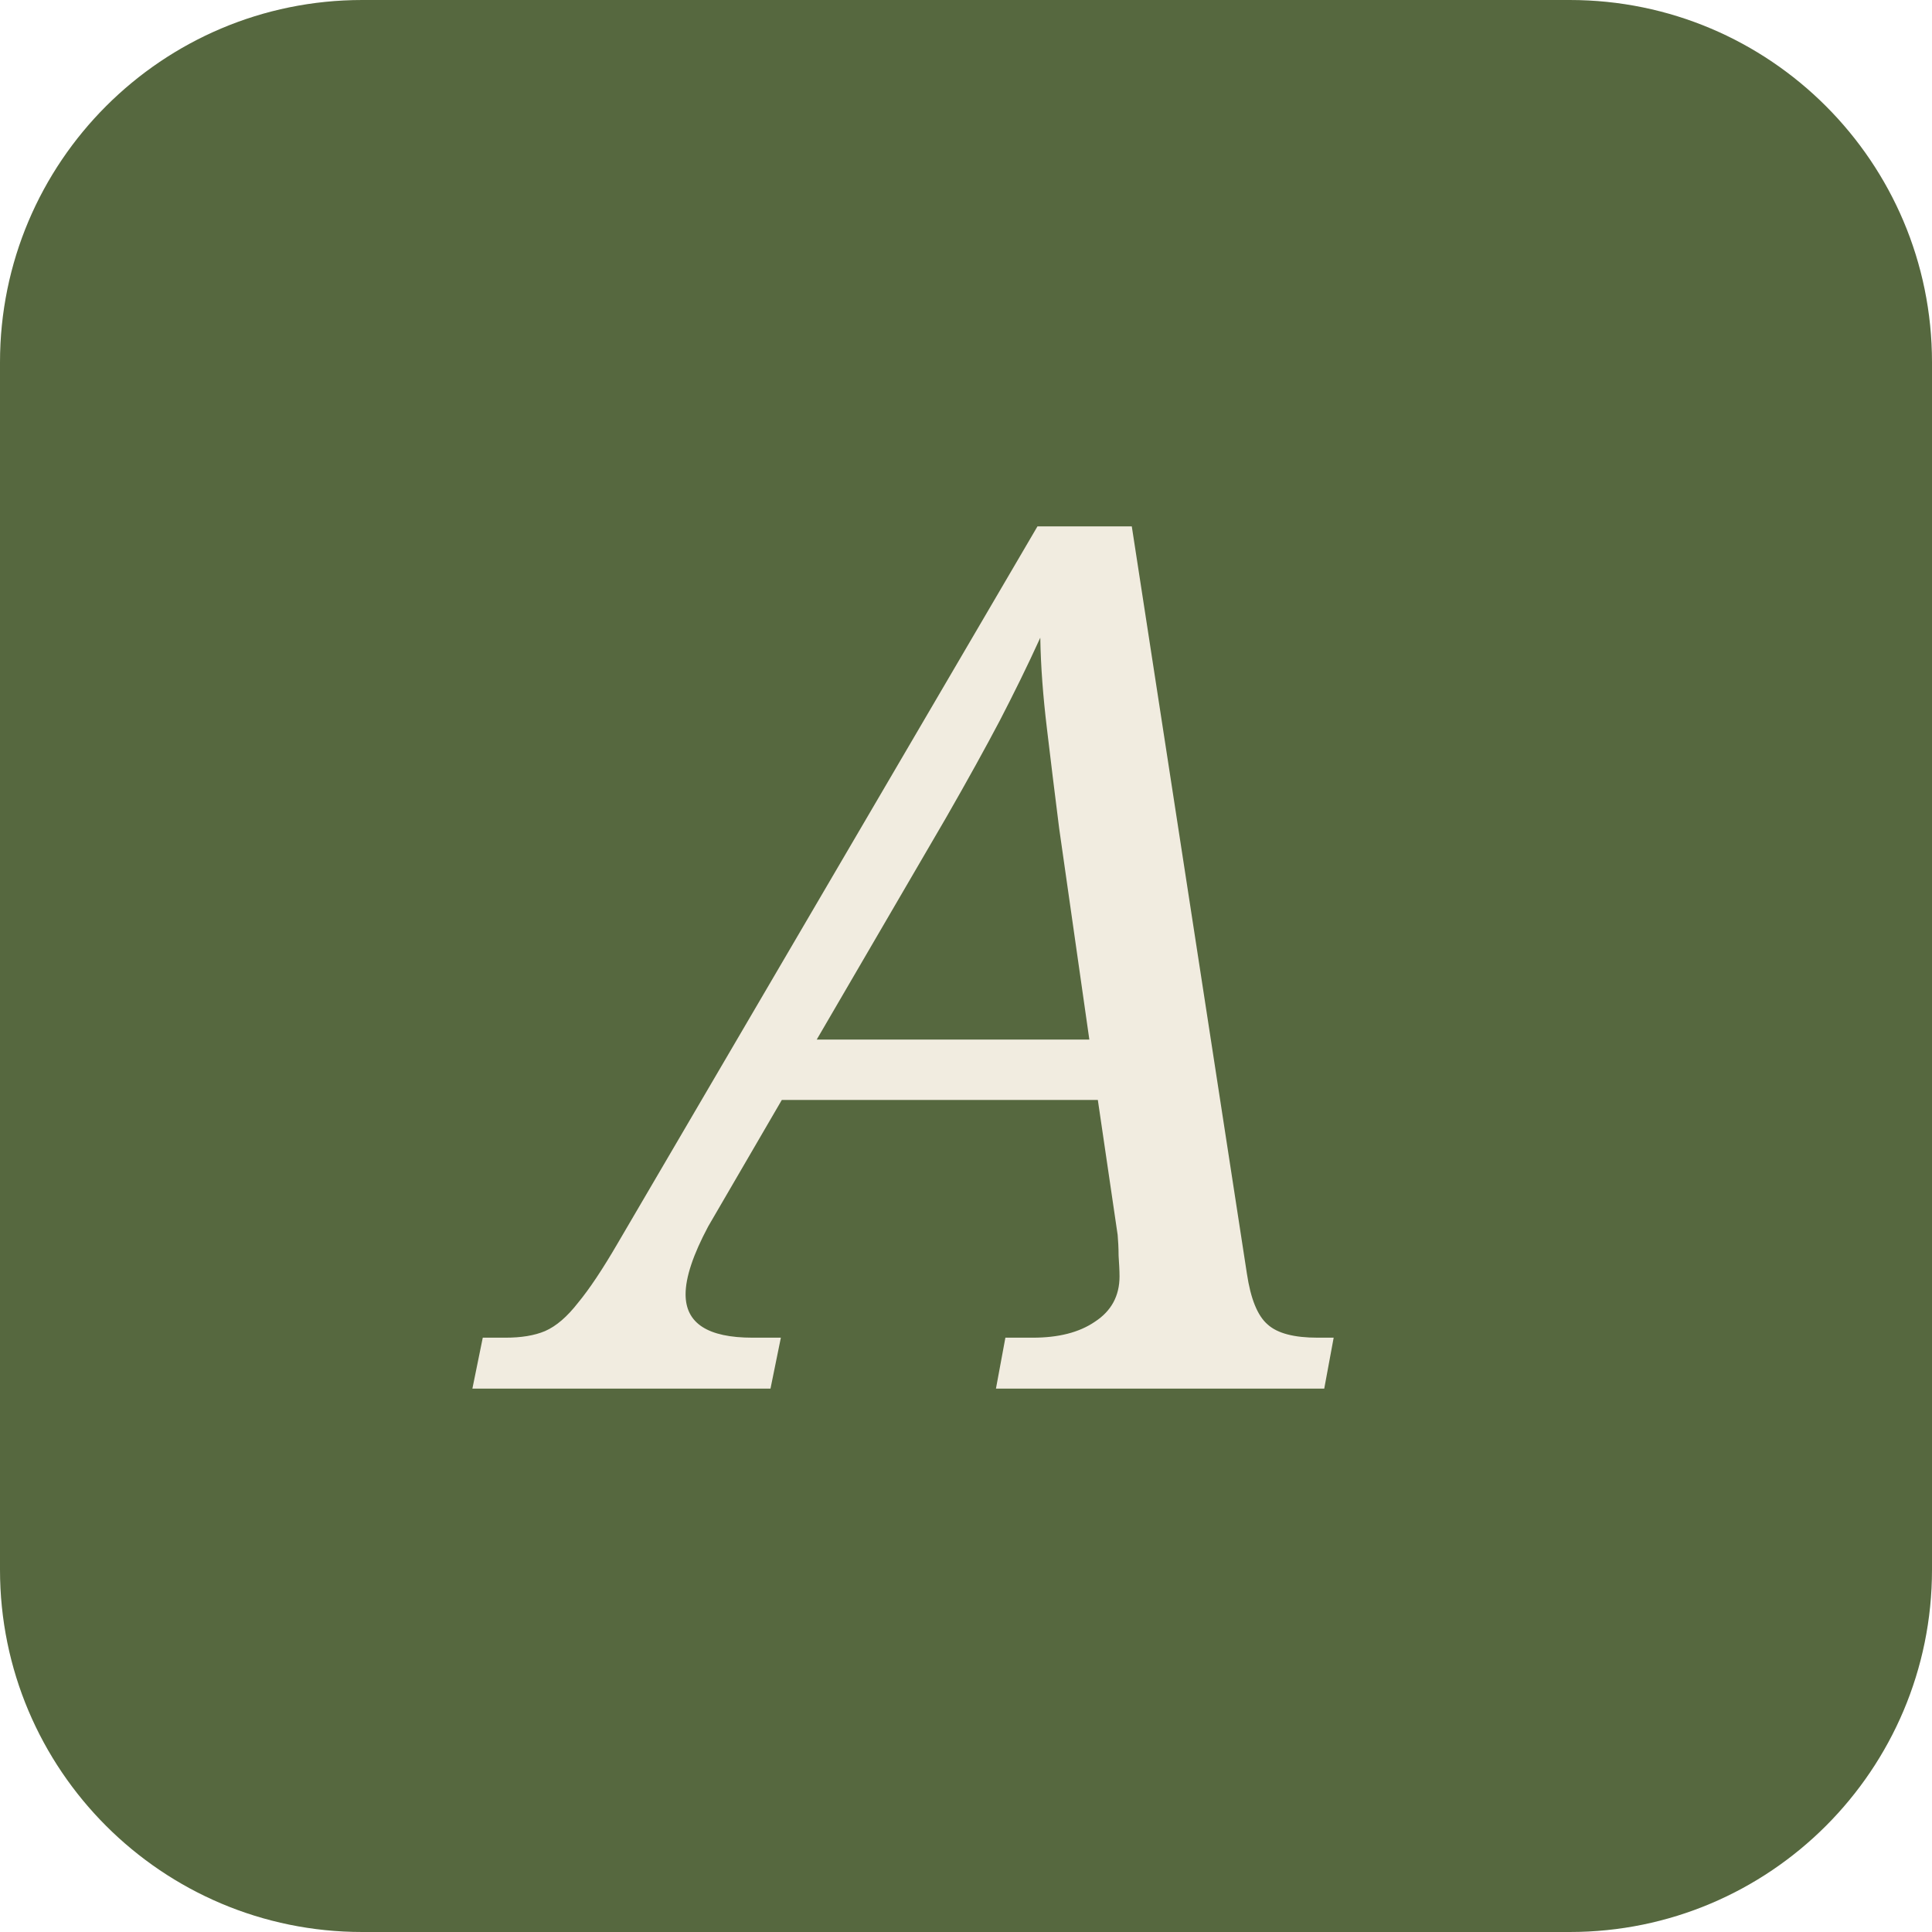
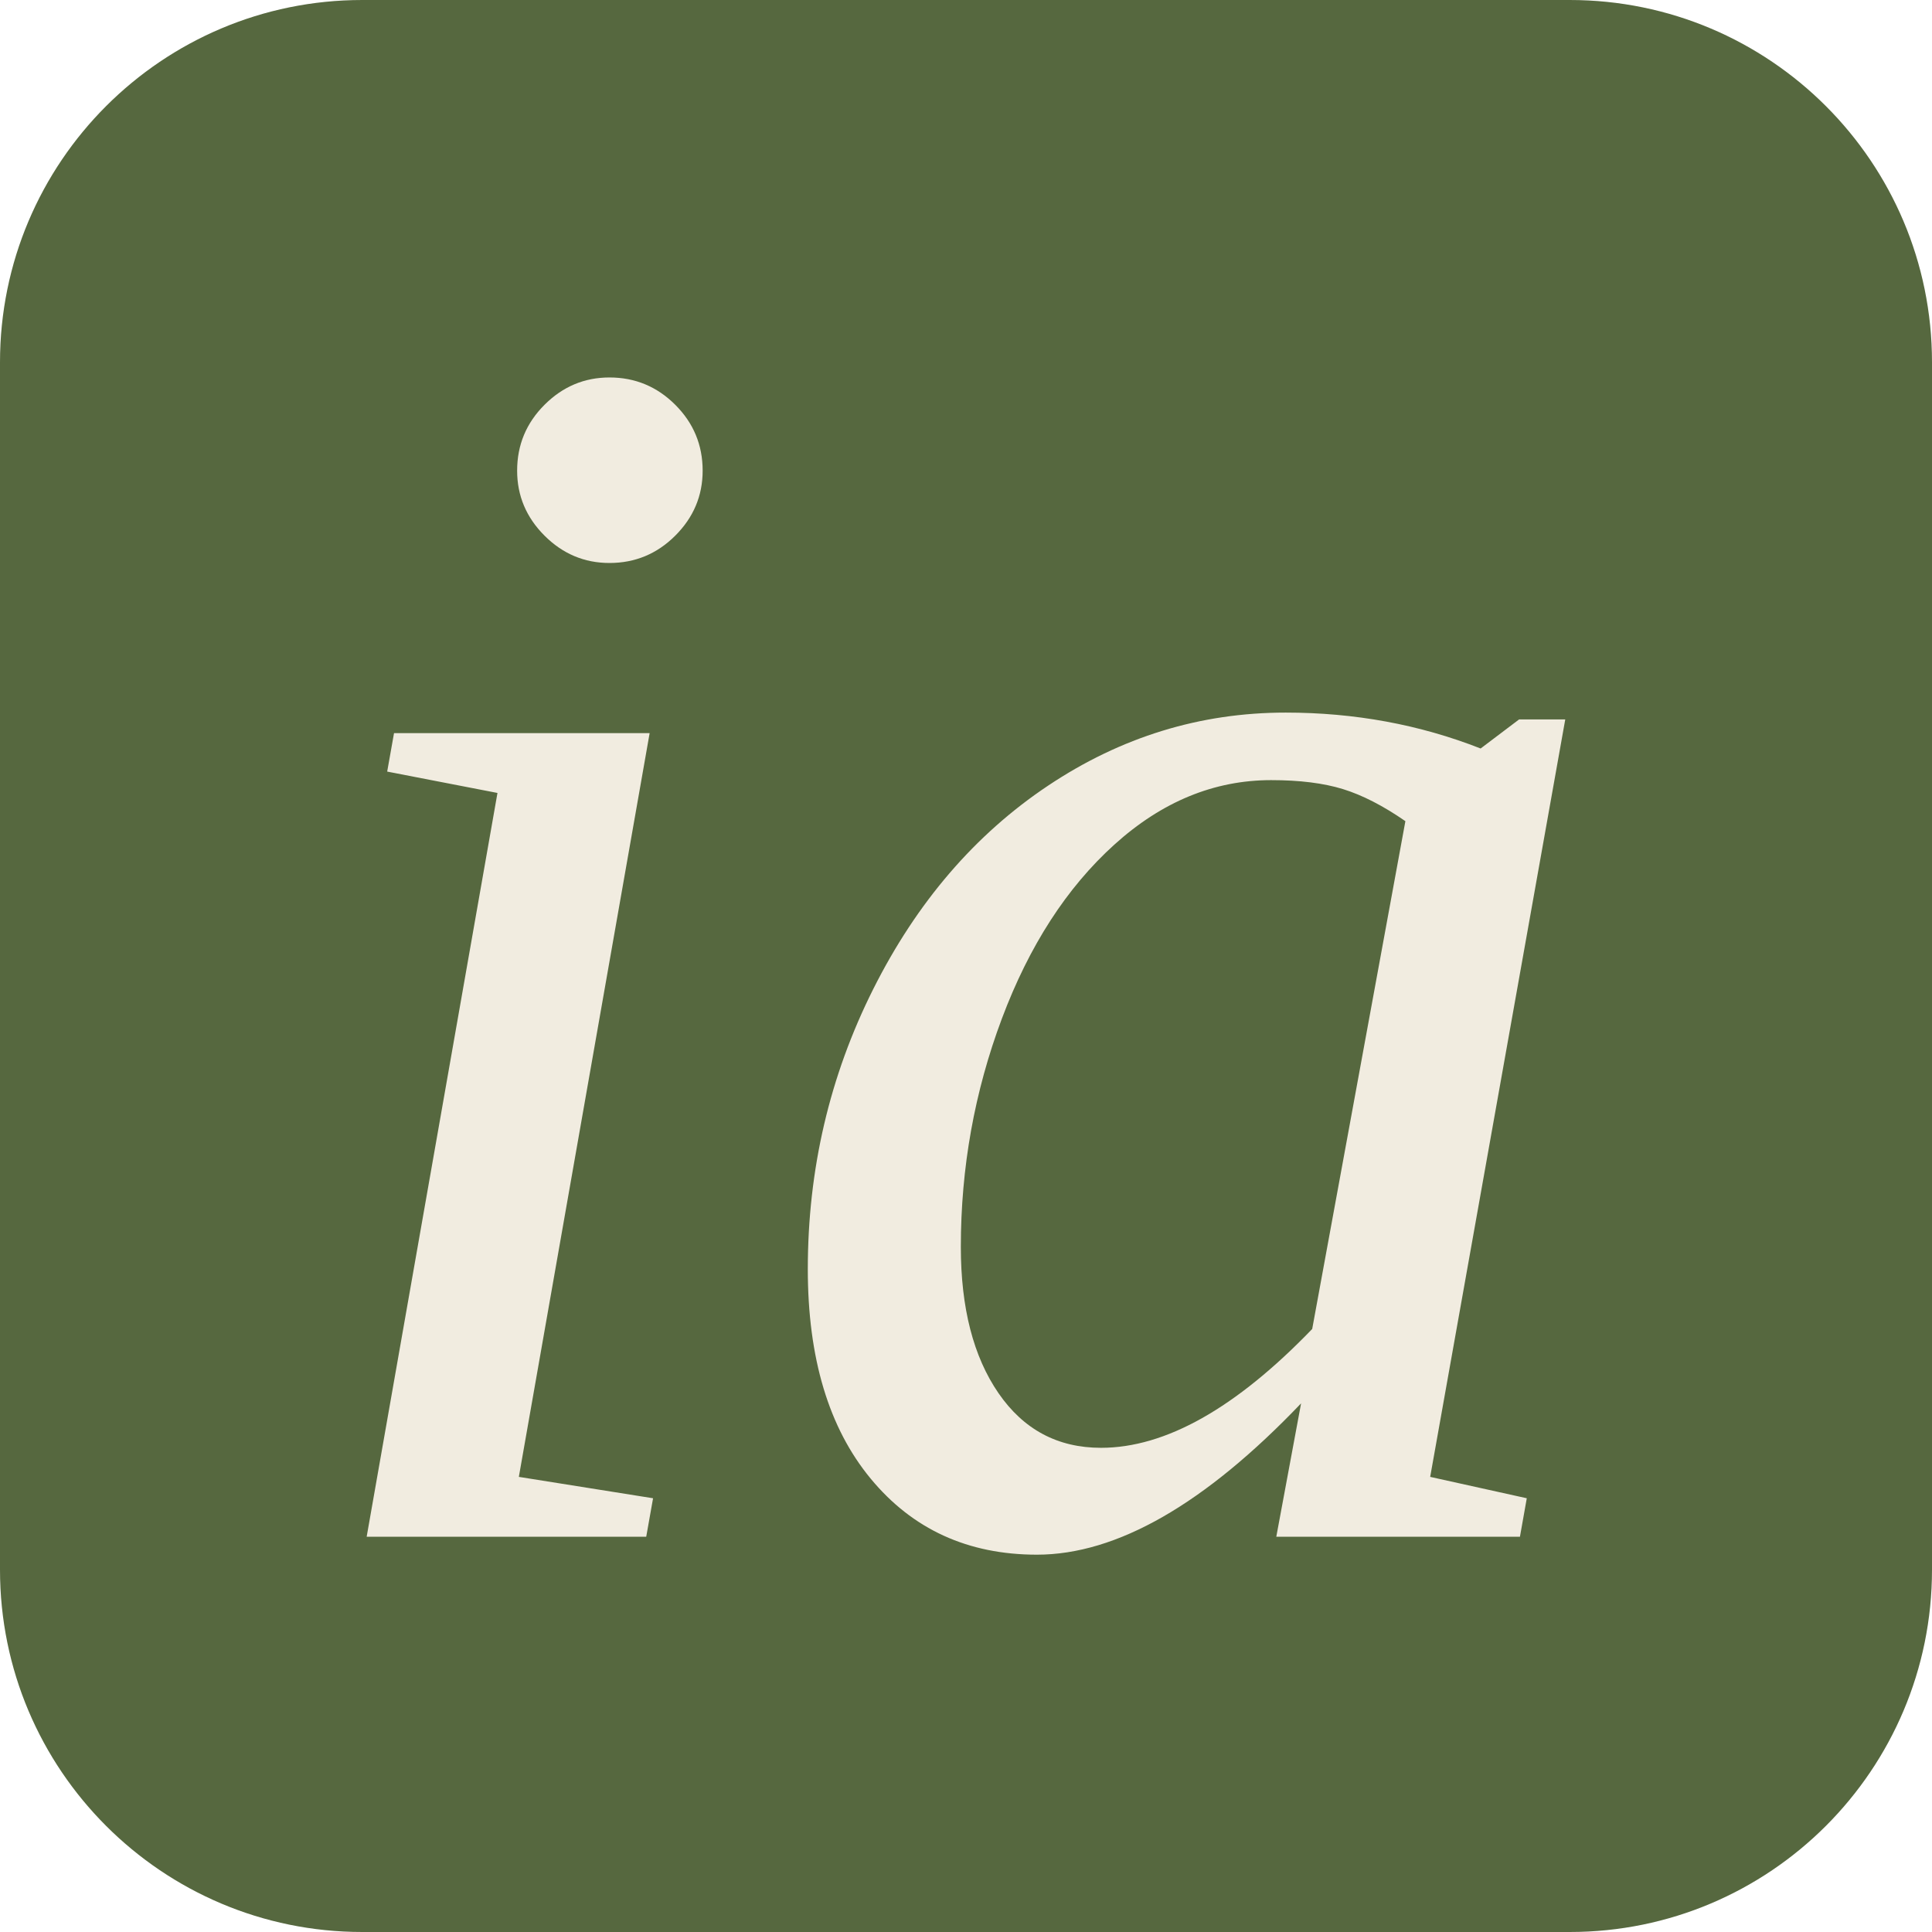
<svg xmlns="http://www.w3.org/2000/svg" viewBox="0 0 32 32">
  <rect width="32" height="32" rx="6" fill="#56683f" />
-   <text x="16" y="23" font-family="Georgia,serif" font-size="20" font-style="italic" text-anchor="middle" fill="#f1ece0">A</text>
+   <path transform="translate(4.459 25.453) scale(0.01416 -0.01416)" fill="#f1ece0" d="M292 70 449 45 441 0H114L267 870L138 895L146 940H445ZM507 1247Q507 1203 475.0 1171.0Q443 1139 398 1139Q354 1139 322.0 1171.0Q290 1203 290 1247Q290 1292 322.0 1324.0Q354 1356 398 1356Q443 1356 475.0 1324.0Q507 1292 507 1247ZM1358 70 1471 45 1463 0H1178L1207 156Q1038 -21 898 -21Q777 -21 703.5 68.0Q630 157 630 313Q630 488 706.5 640.5Q783 793 911.0 878.5Q1039 964 1189 964Q1310 964 1417 922L1462 956H1516ZM1329 837Q1290 864 1256.0 874.5Q1222 885 1172 885Q1072 885 988.5 809.5Q905 734 857.0 606.0Q809 478 809 339Q809 232 853.0 168.0Q897 104 973 104Q1086 104 1220 243Z" />
</svg>
